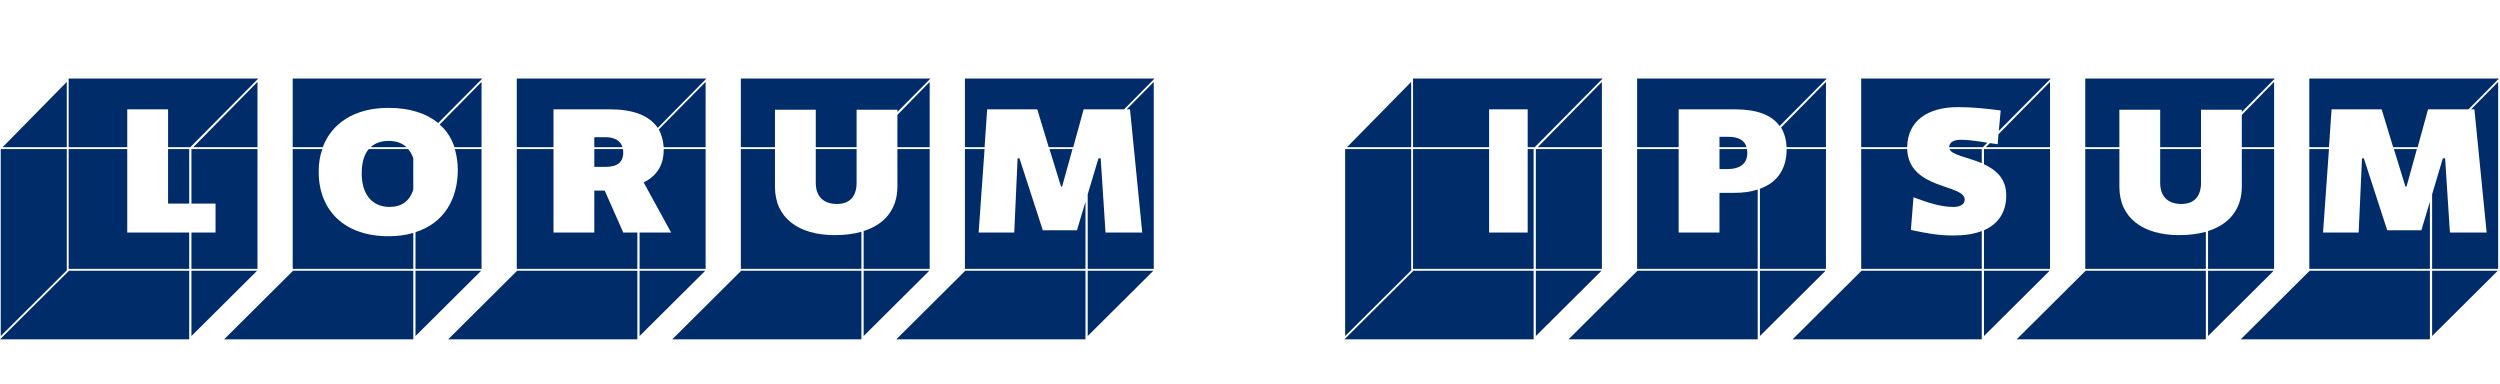
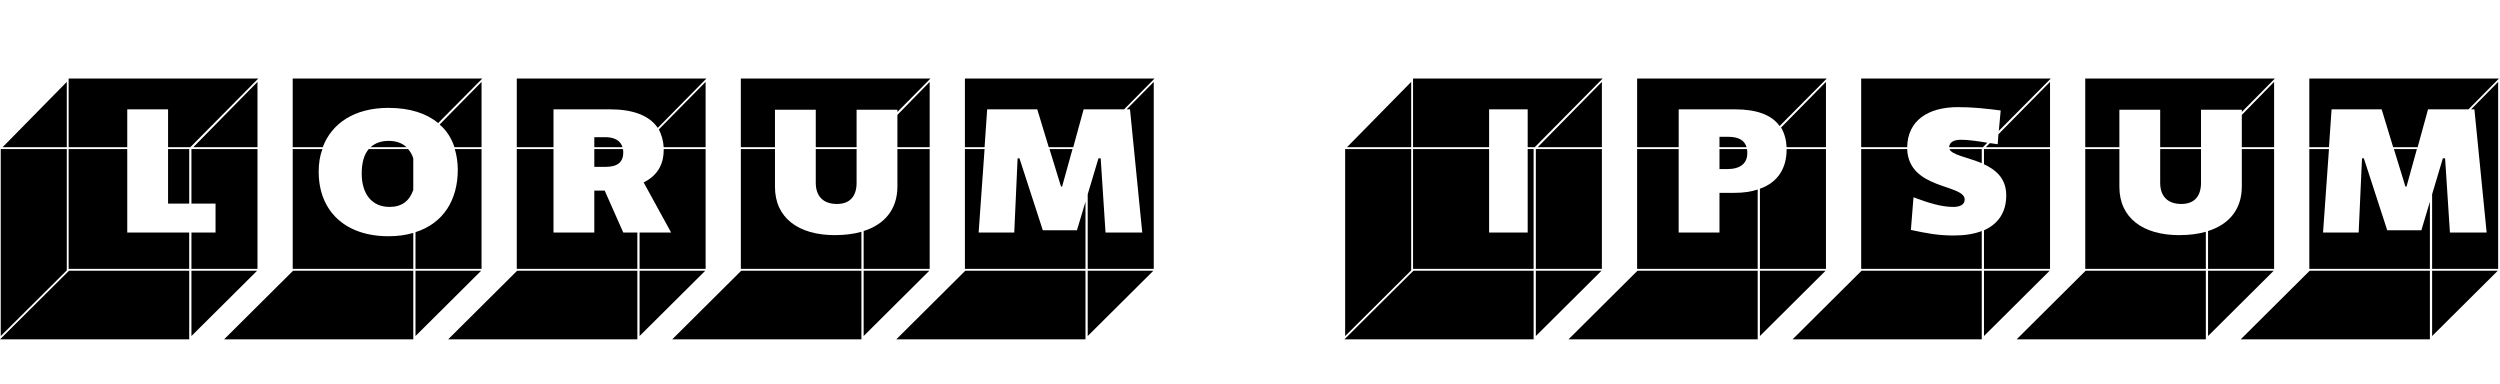
<svg xmlns="http://www.w3.org/2000/svg" id="Layer_1" data-name="Layer 1" viewBox="0 0 248.214 38.076">
-   <path d="M0,33.694l6.851-6.814h11.935v6.814H0ZM.074,14.798h6.557v12.045L.074,33.363V14.798ZM6.63,14.614H.258l6.373-6.483v6.483ZM6.815,7.8h18.823l-6.741,6.814h-2.21v-3.758h-4.052v3.758h-5.82v-6.814ZM12.634,14.798v8.288h6.151v3.609H6.815v-11.897h5.82ZM18.786,20.213h-2.1v-5.415h2.1v5.415ZM21.401,23.086v-2.873h-2.394v-5.415h6.557v11.897h-6.557v-3.609h2.394ZM19.007,26.88h6.52l-6.52,6.483v-6.483ZM25.564,14.614h-6.373l6.373-6.483v6.483Z" fill="#002c6a" stroke-width="0" />
-   <path d="M29.098,26.88h11.935v6.814h-18.786l6.851-6.814ZM32.044,14.614h-2.983v-6.814h18.823l-4.383,4.42c-1.142-.958-2.8-1.51-4.936-1.51-3.389,0-5.636,1.547-6.52,3.904ZM38.565,23.454c.921,0,1.731-.11,2.468-.331v3.572h-11.971v-11.897h2.947c-.258.7-.368,1.437-.368,2.247,0,3.904,2.615,6.409,6.925,6.409ZM41.032,15.719v3.131c-.368,1.105-1.142,1.694-2.357,1.694-1.694,0-2.763-1.215-2.763-3.314,0-1.031.221-1.879.7-2.432h3.904c.221.258.405.553.516.921ZM38.601,13.987c.737,0,1.326.222,1.768.627h-3.573c.442-.405,1.031-.627,1.805-.627ZM45.158,14.798h2.652v11.897h-6.557v-3.646c2.799-.884,4.199-3.241,4.199-6.188,0-.737-.111-1.437-.295-2.063ZM41.253,26.88h6.52l-6.52,6.483v-6.483ZM43.648,12.367l4.163-4.236v6.483h-2.689c-.295-.885-.773-1.658-1.474-2.247Z" fill="#002c6a" stroke-width="0" />
-   <path d="M51.345,26.88h11.935v6.814h-18.786l6.851-6.814ZM54.955,14.614h-3.646v-6.814h18.823l-4.826,4.898c-.847-1.252-2.505-1.842-4.715-1.842h-5.636v3.758ZM61.88,23.086h1.399v3.609h-11.971v-11.897h3.646v8.288h4.052v-4.162h1.032l1.842,4.162ZM61.806,14.614h-2.8v-.995h1.105c.921,0,1.51.368,1.694.995ZM59.006,14.798h2.836c.037.11.037.222.037.332,0,.994-.589,1.437-1.768,1.437h-1.105v-1.769ZM65.895,14.798h4.163v11.897h-6.557v-3.609h3.131l-2.726-4.973c1.326-.663,1.989-1.731,1.989-3.241v-.074ZM63.501,26.88h6.52l-6.52,6.483v-6.483ZM65.416,12.846l4.641-4.715v6.483h-4.163c-.037-.663-.221-1.253-.479-1.769Z" fill="#002c6a" stroke-width="0" />
-   <path d="M73.591,26.88h11.935v6.814h-18.786l6.851-6.814ZM76.943,14.614h-3.389v-6.814h18.823l-3.278,3.314v-.221h-4.052v3.721h-4.052v-3.721h-4.052v3.721ZM82.874,23.344c.995,0,1.878-.11,2.652-.331v3.683h-11.971v-11.897h3.389v3.758c0,3.094,2.357,4.788,5.931,4.788ZM80.995,14.798h4.052v3.353c0,1.252-.59,2.1-1.953,2.1-1.399,0-2.1-.811-2.1-2.1v-3.353ZM89.099,14.798h3.205v11.897h-6.557v-3.757c2.1-.663,3.352-2.173,3.352-4.42v-3.721ZM85.747,26.88h6.52l-6.52,6.483v-6.483ZM89.099,11.409l3.205-3.278v6.483h-3.205v-3.205Z" fill="#002c6a" stroke-width="0" />
-   <path d="M95.838,26.88h11.935v6.814h-18.786l6.851-6.814ZM97.754,14.614h-1.952v-6.814h18.823l-3.021,3.057h-4.015l-1.031,3.758h-2.431l-1.142-3.758h-4.973l-.258,3.758ZM106.926,22.865l.847-2.837v6.667h-11.971v-11.897h1.952l-.589,8.288h3.536l.332-7.367h.184l2.321,7.146h3.389ZM105.342,18.519l-1.142-3.721h2.284l-1.031,3.721h-.111ZM111.862,10.856l2.689-2.726v18.564h-6.557v-7.403l1.068-3.573h.221l.479,7.367h3.646l-1.215-12.229h-.332ZM107.994,26.88h6.52l-6.52,6.483v-6.483Z" fill="#002c6a" stroke-width="0" />
-   <path d="M133.481,33.694l6.851-6.814h11.935v6.814h-18.786ZM133.554,14.798h6.557v12.045l-6.557,6.521V14.798ZM140.111,14.614h-6.373l6.373-6.483v6.483ZM140.295,7.8h18.823l-6.741,6.814h-.7v-3.758h-3.831v3.758h-7.551v-6.814ZM147.846,14.798v8.288h3.831v-8.288h.589v11.897h-11.971v-11.897h7.551ZM152.487,14.798h6.557v11.897h-6.557v-11.897ZM152.487,26.88h6.52l-6.52,6.483v-6.483ZM159.044,14.614h-6.373l6.373-6.483v6.483Z" fill="#002c6a" stroke-width="0" />
-   <path d="M162.579,26.88h11.935v6.814h-18.786l6.851-6.814ZM166.668,14.614h-4.125v-6.814h18.823l-4.678,4.715c-.773-1.105-2.284-1.658-4.383-1.658h-5.636v3.758ZM174.513,18.814v7.882h-11.971v-11.897h4.125v8.288h4.052v-3.941h1.51c.884,0,1.621-.11,2.284-.331ZM173.408,14.614h-2.689v-1.031h.884c1.031,0,1.621.368,1.805,1.031ZM170.719,14.798h2.726c.037.11.037.258.037.405,0,.995-.663,1.584-1.989,1.584h-.773v-1.989ZM177.386,14.798h3.905v11.897h-6.557v-7.956c1.768-.626,2.652-2.025,2.652-3.904v-.037ZM174.734,26.88h6.52l-6.52,6.483v-6.483ZM176.834,12.662l4.457-4.531v6.483h-3.905c-.037-.737-.221-1.4-.552-1.952Z" fill="#002c6a" stroke-width="0" />
-   <path d="M184.825,26.88h11.935v6.814h-18.786l6.851-6.814ZM189.356,14.614h-4.567v-6.814h18.823l-5.157,5.193.184-2.025c-1.437-.185-2.762-.332-4.236-.332-3.021,0-5.009,1.363-5.046,3.979ZM193.997,23.381c1.068,0,1.989-.147,2.763-.442v3.757h-11.971v-11.897h4.567c.147,4.052,5.709,3.463,5.709,5.01,0,.516-.479.736-1.142.736-1.179,0-2.468-.404-3.941-.957l-.258,3.241c1.547.331,2.689.553,4.272.553ZM197.313,14.172l-.442.442h-3.352c.037-.516.479-.737,1.179-.737.663,0,1.51.11,2.615.295ZM193.555,14.798h3.205v1.4c-1.437-.59-2.983-.811-3.205-1.4ZM196.981,14.798h6.557v11.897h-6.557v-3.83c1.399-.627,2.21-1.769,2.21-3.463s-1.031-2.541-2.21-3.094v-1.511ZM196.981,26.88h6.52l-6.52,6.483v-6.483ZM198.418,13.325l5.12-5.194v6.483h-6.373l.405-.405.773.11.074-.994Z" fill="#002c6a" stroke-width="0" />
-   <path d="M207.072,26.88h11.935v6.814h-18.786l6.851-6.814ZM210.424,14.614h-3.389v-6.814h18.823l-3.278,3.314v-.221h-4.052v3.721h-4.052v-3.721h-4.052v3.721ZM216.355,23.344c.995,0,1.878-.11,2.652-.331v3.683h-11.971v-11.897h3.389v3.758c0,3.094,2.357,4.788,5.931,4.788ZM214.476,14.798h4.052v3.353c0,1.252-.59,2.1-1.953,2.1-1.399,0-2.1-.811-2.1-2.1v-3.353ZM222.58,14.798h3.205v11.897h-6.557v-3.757c2.1-.663,3.352-2.173,3.352-4.42v-3.721ZM219.228,26.88h6.52l-6.52,6.483v-6.483ZM222.58,11.409l3.205-3.278v6.483h-3.205v-3.205Z" fill="#002c6a" stroke-width="0" />
-   <path d="M229.319,26.88h11.935v6.814h-18.786l6.851-6.814ZM231.234,14.614h-1.952v-6.814h18.823l-3.021,3.057h-4.015l-1.031,3.758h-2.431l-1.142-3.758h-4.973l-.258,3.758ZM240.406,22.865l.847-2.837v6.667h-11.971v-11.897h1.952l-.589,8.288h3.536l.332-7.367h.184l2.321,7.146h3.389ZM238.822,18.519l-1.142-3.721h2.284l-1.031,3.721h-.111ZM245.342,10.856l2.689-2.726v18.564h-6.557v-7.403l1.068-3.573h.221l.479,7.367h3.646l-1.215-12.229h-.332ZM241.475,26.88h6.52l-6.52,6.483v-6.483Z" fill="#002c6a" stroke-width="0" />
+   <path d="M0,33.694l6.851-6.814h11.935v6.814H0ZM.074,14.798h6.557v12.045L.074,33.363V14.798ZM6.63,14.614H.258l6.373-6.483v6.483ZM6.815,7.8h18.823l-6.741,6.814h-2.21v-3.758h-4.052v3.758h-5.82v-6.814ZM12.634,14.798v8.288h6.151v3.609H6.815v-11.897h5.82ZM18.786,20.213h-2.1v-5.415h2.1v5.415ZM21.401,23.086v-2.873h-2.394v-5.415h6.557v11.897h-6.557v-3.609h2.394ZM19.007,26.88h6.52l-6.52,6.483v-6.483ZM25.564,14.614h-6.373l6.373-6.483v6.483Z" fill="currentColor" stroke-width="0" />
+   <path d="M29.098,26.88h11.935v6.814h-18.786l6.851-6.814ZM32.044,14.614h-2.983v-6.814h18.823l-4.383,4.42c-1.142-.958-2.8-1.51-4.936-1.51-3.389,0-5.636,1.547-6.52,3.904ZM38.565,23.454c.921,0,1.731-.11,2.468-.331v3.572h-11.971v-11.897h2.947c-.258.7-.368,1.437-.368,2.247,0,3.904,2.615,6.409,6.925,6.409ZM41.032,15.719v3.131c-.368,1.105-1.142,1.694-2.357,1.694-1.694,0-2.763-1.215-2.763-3.314,0-1.031.221-1.879.7-2.432h3.904c.221.258.405.553.516.921ZM38.601,13.987c.737,0,1.326.222,1.768.627h-3.573c.442-.405,1.031-.627,1.805-.627ZM45.158,14.798h2.652v11.897h-6.557v-3.646c2.799-.884,4.199-3.241,4.199-6.188,0-.737-.111-1.437-.295-2.063ZM41.253,26.88h6.52l-6.52,6.483v-6.483ZM43.648,12.367l4.163-4.236v6.483h-2.689c-.295-.885-.773-1.658-1.474-2.247Z" fill="currentColor" stroke-width="0" />
+   <path d="M51.345,26.88h11.935v6.814h-18.786l6.851-6.814ZM54.955,14.614h-3.646v-6.814h18.823l-4.826,4.898c-.847-1.252-2.505-1.842-4.715-1.842h-5.636v3.758ZM61.88,23.086h1.399v3.609h-11.971v-11.897h3.646v8.288h4.052v-4.162h1.032l1.842,4.162ZM61.806,14.614h-2.8v-.995h1.105c.921,0,1.51.368,1.694.995ZM59.006,14.798h2.836c.037.11.037.222.037.332,0,.994-.589,1.437-1.768,1.437h-1.105v-1.769ZM65.895,14.798h4.163v11.897h-6.557v-3.609h3.131l-2.726-4.973c1.326-.663,1.989-1.731,1.989-3.241v-.074ZM63.501,26.88h6.52l-6.52,6.483v-6.483ZM65.416,12.846l4.641-4.715v6.483h-4.163c-.037-.663-.221-1.253-.479-1.769Z" fill="currentColor" stroke-width="0" />
+   <path d="M73.591,26.88h11.935v6.814h-18.786l6.851-6.814ZM76.943,14.614h-3.389v-6.814h18.823l-3.278,3.314v-.221h-4.052v3.721h-4.052v-3.721h-4.052v3.721ZM82.874,23.344c.995,0,1.878-.11,2.652-.331v3.683h-11.971v-11.897h3.389v3.758c0,3.094,2.357,4.788,5.931,4.788ZM80.995,14.798h4.052v3.353c0,1.252-.59,2.1-1.953,2.1-1.399,0-2.1-.811-2.1-2.1v-3.353ZM89.099,14.798h3.205v11.897h-6.557v-3.757c2.1-.663,3.352-2.173,3.352-4.42v-3.721ZM85.747,26.88h6.52l-6.52,6.483v-6.483ZM89.099,11.409l3.205-3.278v6.483h-3.205v-3.205Z" fill="currentColor" stroke-width="0" />
+   <path d="M95.838,26.88h11.935v6.814h-18.786l6.851-6.814ZM97.754,14.614h-1.952v-6.814h18.823l-3.021,3.057h-4.015l-1.031,3.758h-2.431l-1.142-3.758h-4.973l-.258,3.758ZM106.926,22.865l.847-2.837v6.667h-11.971v-11.897h1.952l-.589,8.288h3.536l.332-7.367h.184l2.321,7.146h3.389ZM105.342,18.519l-1.142-3.721h2.284l-1.031,3.721h-.111ZM111.862,10.856l2.689-2.726v18.564h-6.557v-7.403l1.068-3.573h.221l.479,7.367h3.646l-1.215-12.229h-.332ZM107.994,26.88h6.52l-6.52,6.483v-6.483Z" fill="currentColor" stroke-width="0" />
+   <path d="M133.481,33.694l6.851-6.814h11.935v6.814h-18.786ZM133.554,14.798h6.557v12.045l-6.557,6.521V14.798ZM140.111,14.614h-6.373l6.373-6.483v6.483ZM140.295,7.8h18.823l-6.741,6.814h-.7v-3.758h-3.831v3.758h-7.551v-6.814ZM147.846,14.798v8.288h3.831v-8.288h.589v11.897h-11.971v-11.897h7.551ZM152.487,14.798h6.557v11.897h-6.557v-11.897ZM152.487,26.88h6.52l-6.52,6.483v-6.483ZM159.044,14.614h-6.373l6.373-6.483v6.483Z" fill="currentColor" stroke-width="0" />
+   <path d="M162.579,26.88h11.935v6.814h-18.786l6.851-6.814ZM166.668,14.614h-4.125v-6.814h18.823l-4.678,4.715c-.773-1.105-2.284-1.658-4.383-1.658h-5.636v3.758ZM174.513,18.814v7.882h-11.971v-11.897h4.125v8.288h4.052v-3.941h1.51c.884,0,1.621-.11,2.284-.331ZM173.408,14.614h-2.689v-1.031h.884c1.031,0,1.621.368,1.805,1.031ZM170.719,14.798h2.726c.037.11.037.258.037.405,0,.995-.663,1.584-1.989,1.584h-.773v-1.989ZM177.386,14.798h3.905v11.897h-6.557v-7.956c1.768-.626,2.652-2.025,2.652-3.904v-.037ZM174.734,26.88h6.52l-6.52,6.483v-6.483ZM176.834,12.662l4.457-4.531v6.483h-3.905c-.037-.737-.221-1.4-.552-1.952Z" fill="currentColor" stroke-width="0" />
+   <path d="M184.825,26.88h11.935v6.814h-18.786l6.851-6.814ZM189.356,14.614h-4.567v-6.814h18.823l-5.157,5.193.184-2.025c-1.437-.185-2.762-.332-4.236-.332-3.021,0-5.009,1.363-5.046,3.979ZM193.997,23.381c1.068,0,1.989-.147,2.763-.442v3.757h-11.971v-11.897h4.567c.147,4.052,5.709,3.463,5.709,5.01,0,.516-.479.736-1.142.736-1.179,0-2.468-.404-3.941-.957l-.258,3.241c1.547.331,2.689.553,4.272.553ZM197.313,14.172l-.442.442h-3.352c.037-.516.479-.737,1.179-.737.663,0,1.51.11,2.615.295ZM193.555,14.798h3.205v1.4c-1.437-.59-2.983-.811-3.205-1.4ZM196.981,14.798h6.557v11.897h-6.557v-3.83c1.399-.627,2.21-1.769,2.21-3.463s-1.031-2.541-2.21-3.094v-1.511ZM196.981,26.88h6.52l-6.52,6.483v-6.483ZM198.418,13.325l5.12-5.194v6.483h-6.373l.405-.405.773.11.074-.994Z" fill="currentColor" stroke-width="0" />
+   <path d="M207.072,26.88h11.935v6.814h-18.786l6.851-6.814ZM210.424,14.614h-3.389v-6.814h18.823l-3.278,3.314v-.221h-4.052v3.721h-4.052v-3.721h-4.052v3.721ZM216.355,23.344c.995,0,1.878-.11,2.652-.331v3.683h-11.971v-11.897h3.389v3.758c0,3.094,2.357,4.788,5.931,4.788ZM214.476,14.798h4.052v3.353c0,1.252-.59,2.1-1.953,2.1-1.399,0-2.1-.811-2.1-2.1v-3.353ZM222.58,14.798h3.205v11.897h-6.557v-3.757c2.1-.663,3.352-2.173,3.352-4.42v-3.721ZM219.228,26.88h6.52l-6.52,6.483v-6.483ZM222.58,11.409l3.205-3.278v6.483h-3.205v-3.205Z" fill="currentColor" stroke-width="0" />
+   <path d="M229.319,26.88h11.935v6.814h-18.786l6.851-6.814ZM231.234,14.614h-1.952v-6.814h18.823l-3.021,3.057h-4.015l-1.031,3.758h-2.431l-1.142-3.758h-4.973l-.258,3.758ZM240.406,22.865l.847-2.837v6.667h-11.971v-11.897h1.952l-.589,8.288h3.536l.332-7.367h.184l2.321,7.146h3.389ZM238.822,18.519l-1.142-3.721h2.284l-1.031,3.721h-.111ZM245.342,10.856l2.689-2.726v18.564h-6.557v-7.403l1.068-3.573h.221l.479,7.367h3.646l-1.215-12.229h-.332ZM241.475,26.88h6.52l-6.52,6.483v-6.483Z" fill="currentColor" stroke-width="0" />
</svg>
